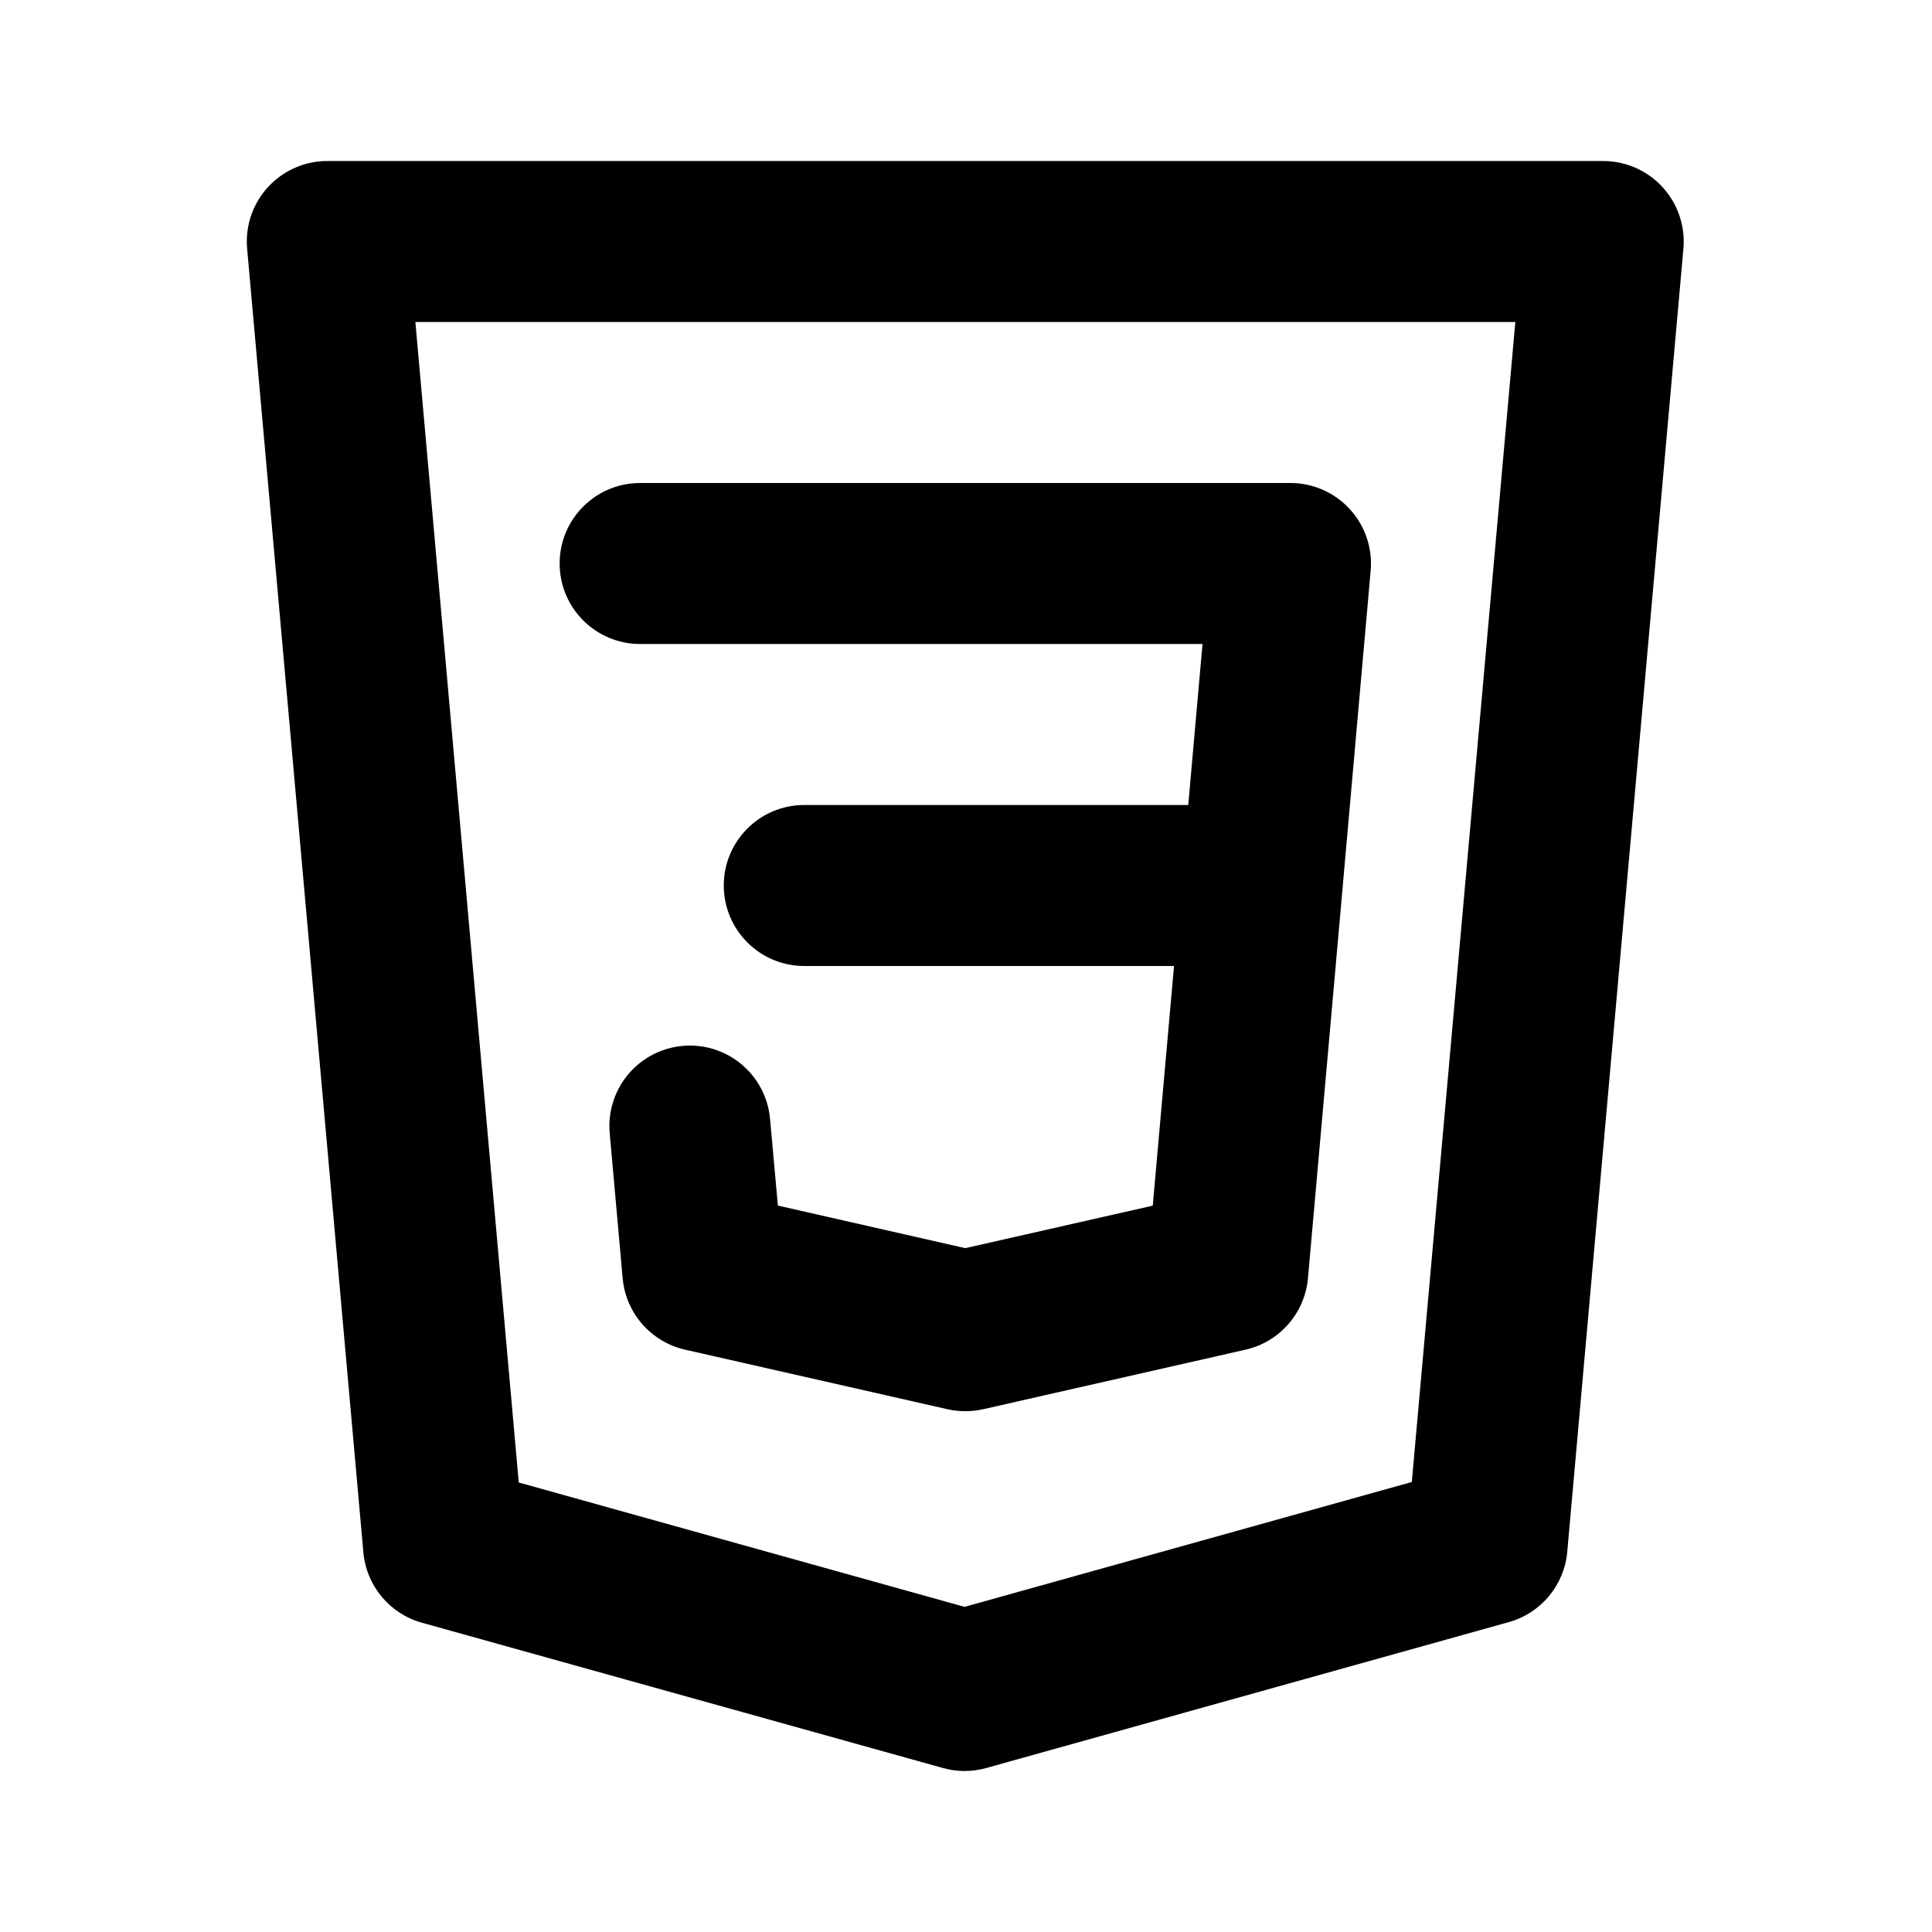
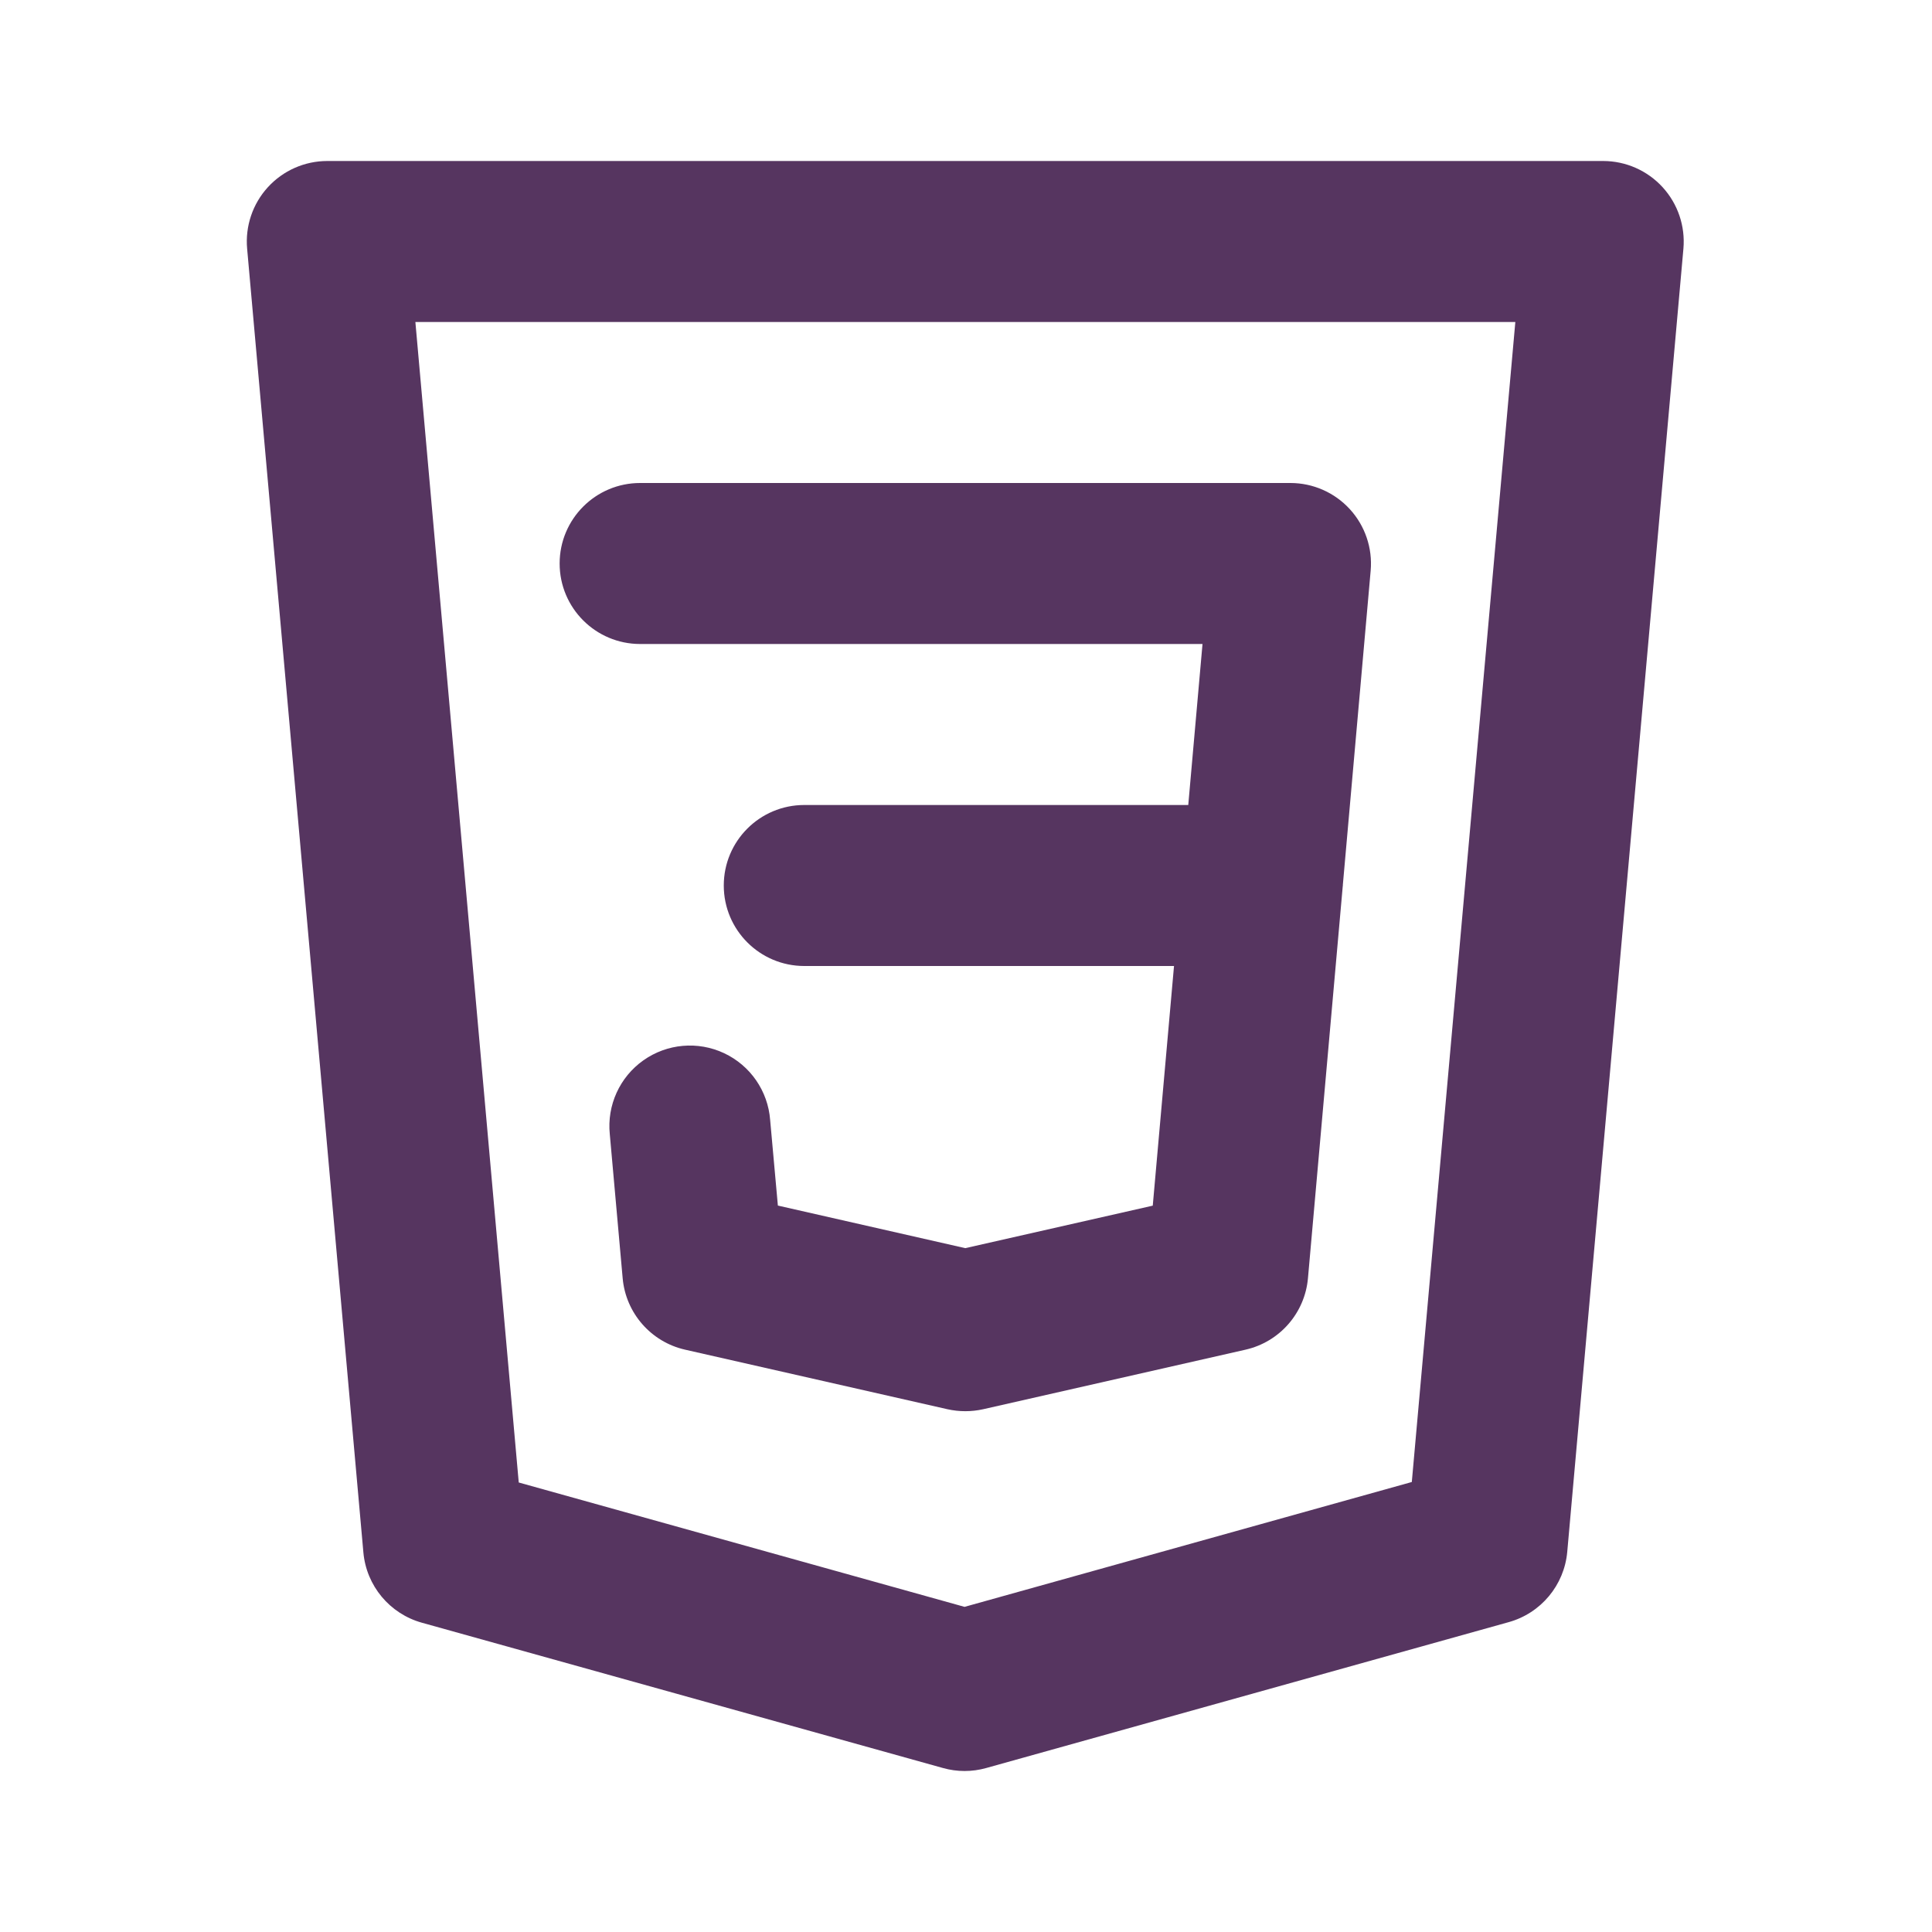
<svg xmlns="http://www.w3.org/2000/svg" width="1em" height="1em" viewBox="0 0 24 24">
-   <path fill="" d="M7.952 8h6.986l-.177 2h-4.77a1 1 0 0 0 0 2h4.593l-.264 2.977l-2.329.528l-2.328-.529l-.096-1.064a1 1 0 1 0-1.992.177l.16 1.79a1.001 1.001 0 0 0 .775.887l3.26.74a1.019 1.019 0 0 0 .443 0l3.26-.74a1.001 1.001 0 0 0 .775-.888l.432-4.868l.002-.01l-.001-.004l.346-3.908A1.001 1.001 0 0 0 16.031 6H7.952a1 1 0 0 0 0 2m12.702-5.674A1.002 1.002 0 0 0 19.916 2H4.066a1 1 0 0 0-.996 1.09l1.444 16.194a.999.999 0 0 0 .727.874l6.473 1.805a.99.99 0 0 0 .537 0l6.49-1.812a.999.999 0 0 0 .728-.874l1.443-16.188a1.002 1.002 0 0 0-.258-.763M17.538 18.41l-5.556 1.551l-5.538-1.545L5.16 4h13.664Z" />
+   <path fill="#563560" d="M7.952 8h6.986l-.177 2h-4.77a1 1 0 0 0 0 2h4.593l-.264 2.977l-2.329.528l-2.328-.529l-.096-1.064a1 1 0 1 0-1.992.177l.16 1.79a1.001 1.001 0 0 0 .775.887l3.26.74a1.019 1.019 0 0 0 .443 0l3.26-.74a1.001 1.001 0 0 0 .775-.888l.432-4.868l.002-.01l-.001-.004l.346-3.908A1.001 1.001 0 0 0 16.031 6H7.952a1 1 0 0 0 0 2m12.702-5.674A1.002 1.002 0 0 0 19.916 2H4.066a1 1 0 0 0-.996 1.09l1.444 16.194a.999.999 0 0 0 .727.874l6.473 1.805a.99.99 0 0 0 .537 0l6.49-1.812a.999.999 0 0 0 .728-.874l1.443-16.188a1.002 1.002 0 0 0-.258-.763M17.538 18.41l-5.556 1.551l-5.538-1.545L5.16 4h13.664Z" />
</svg>
